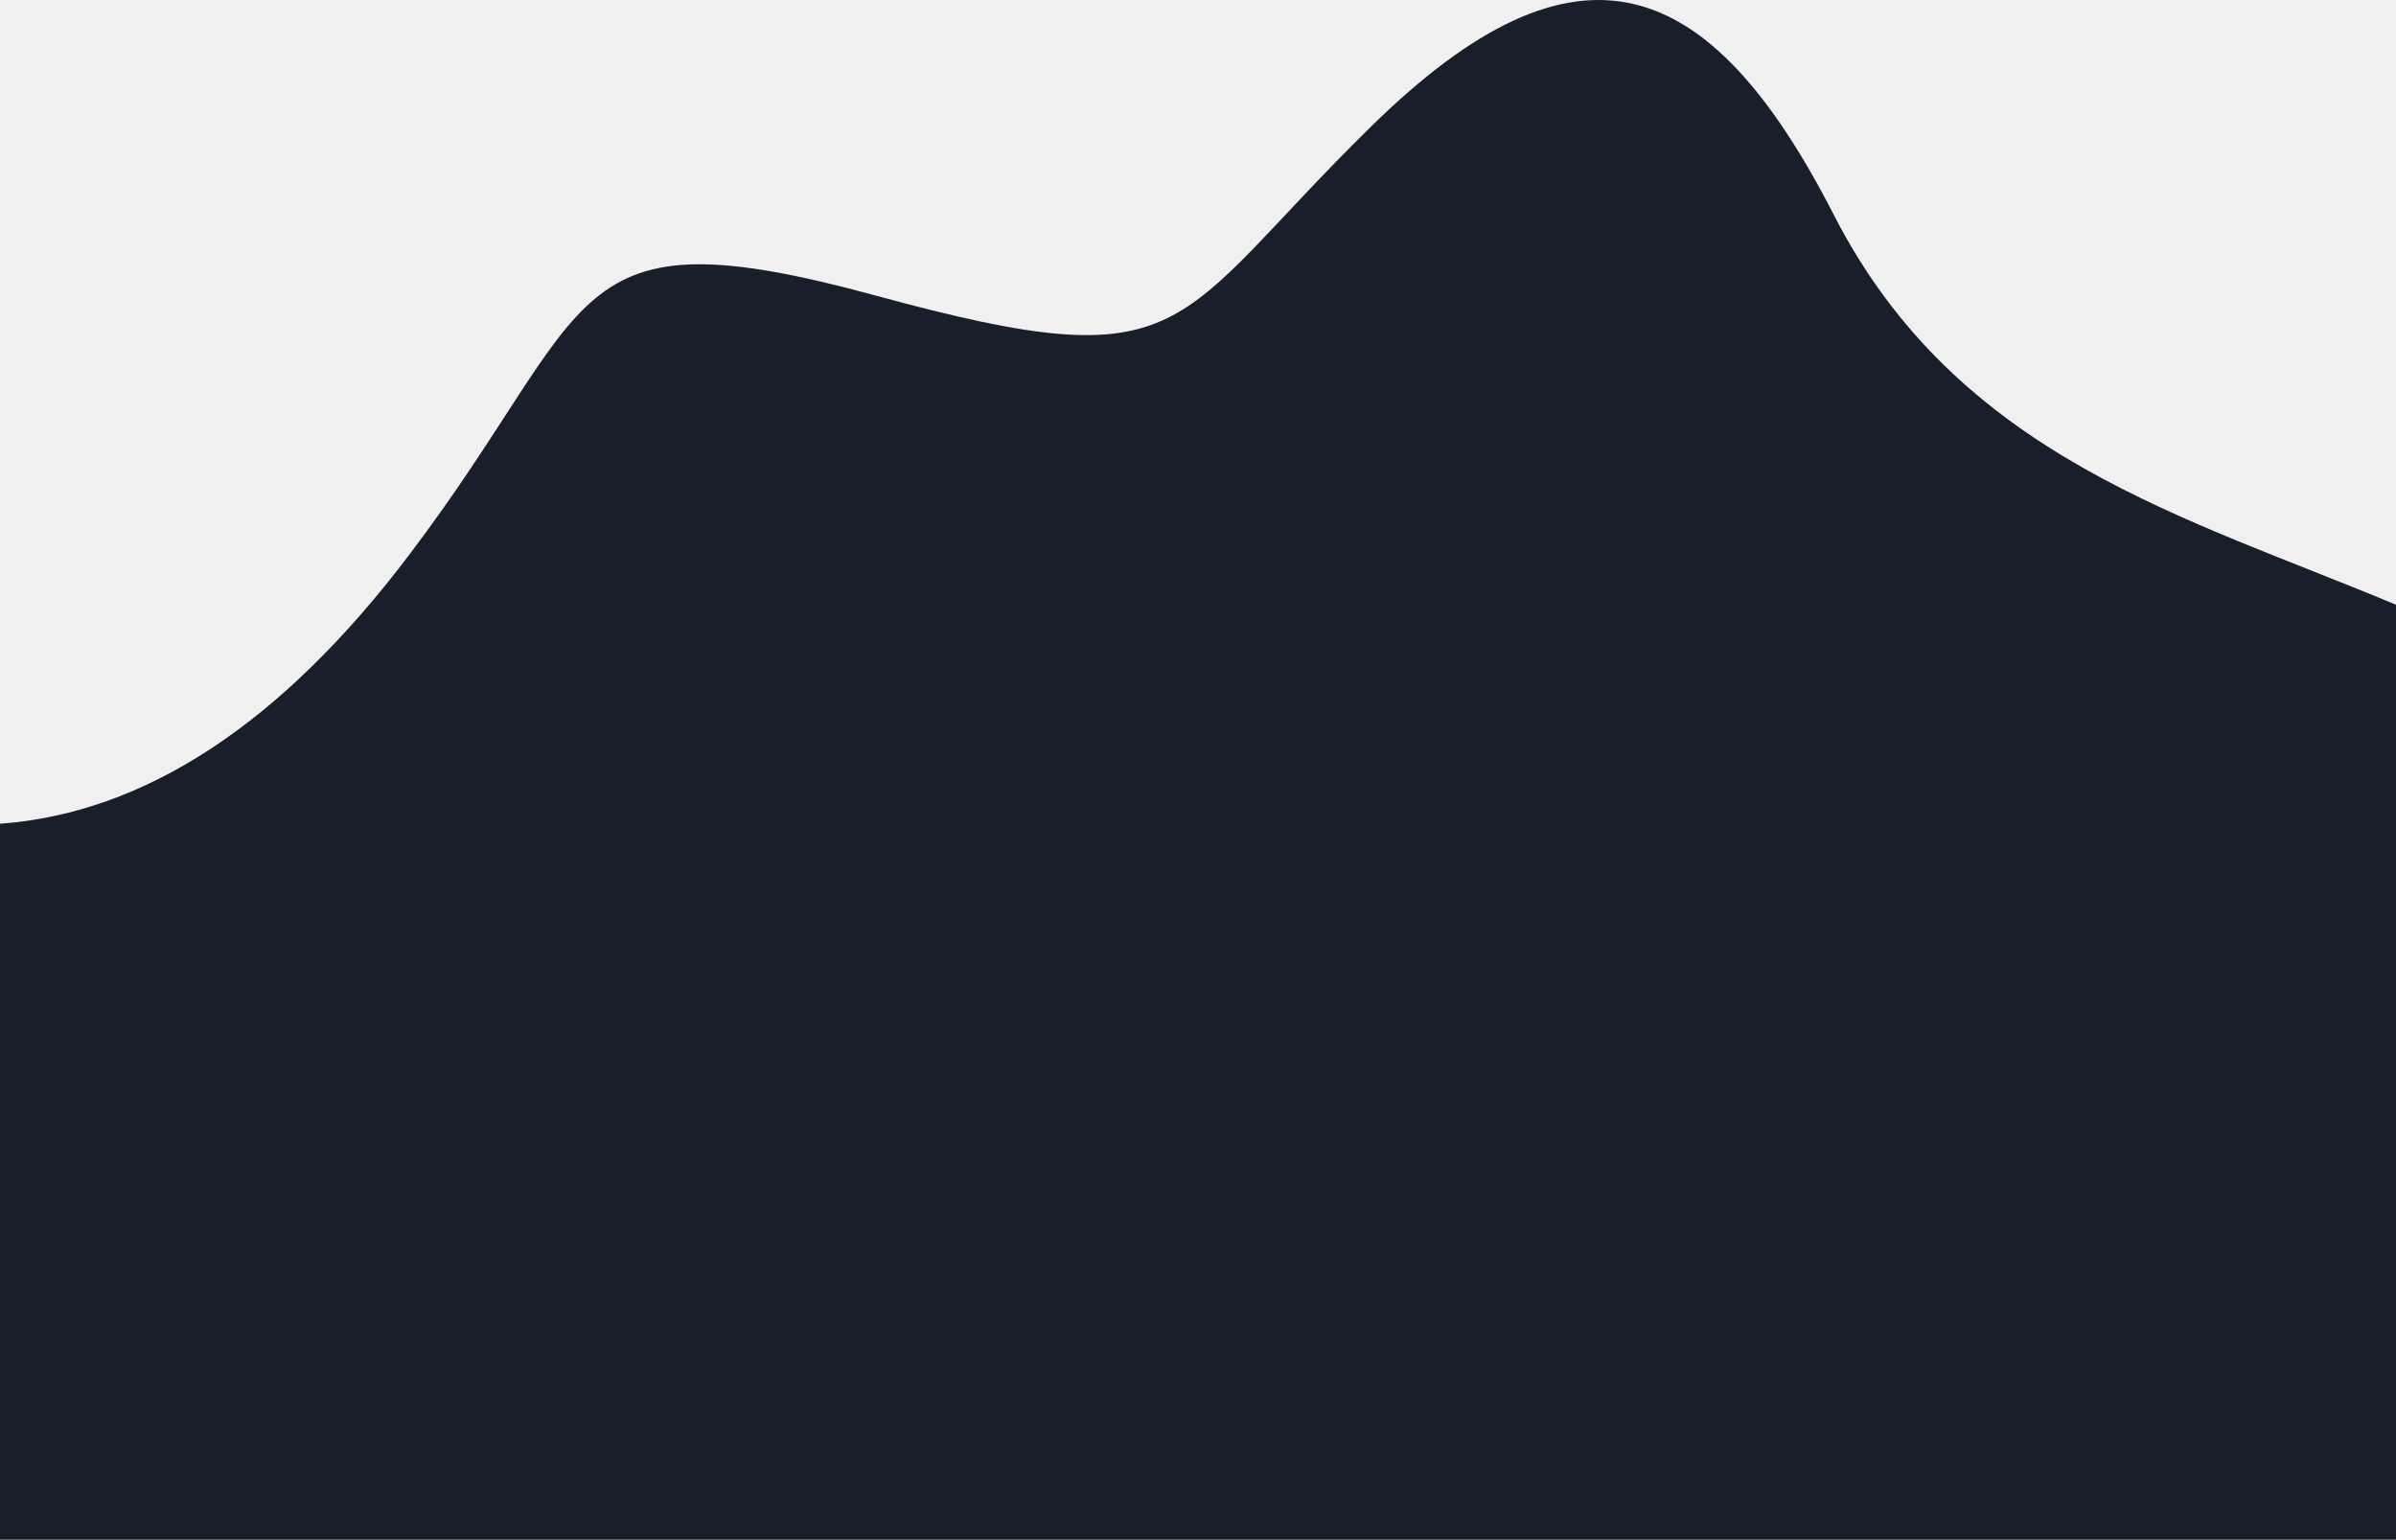
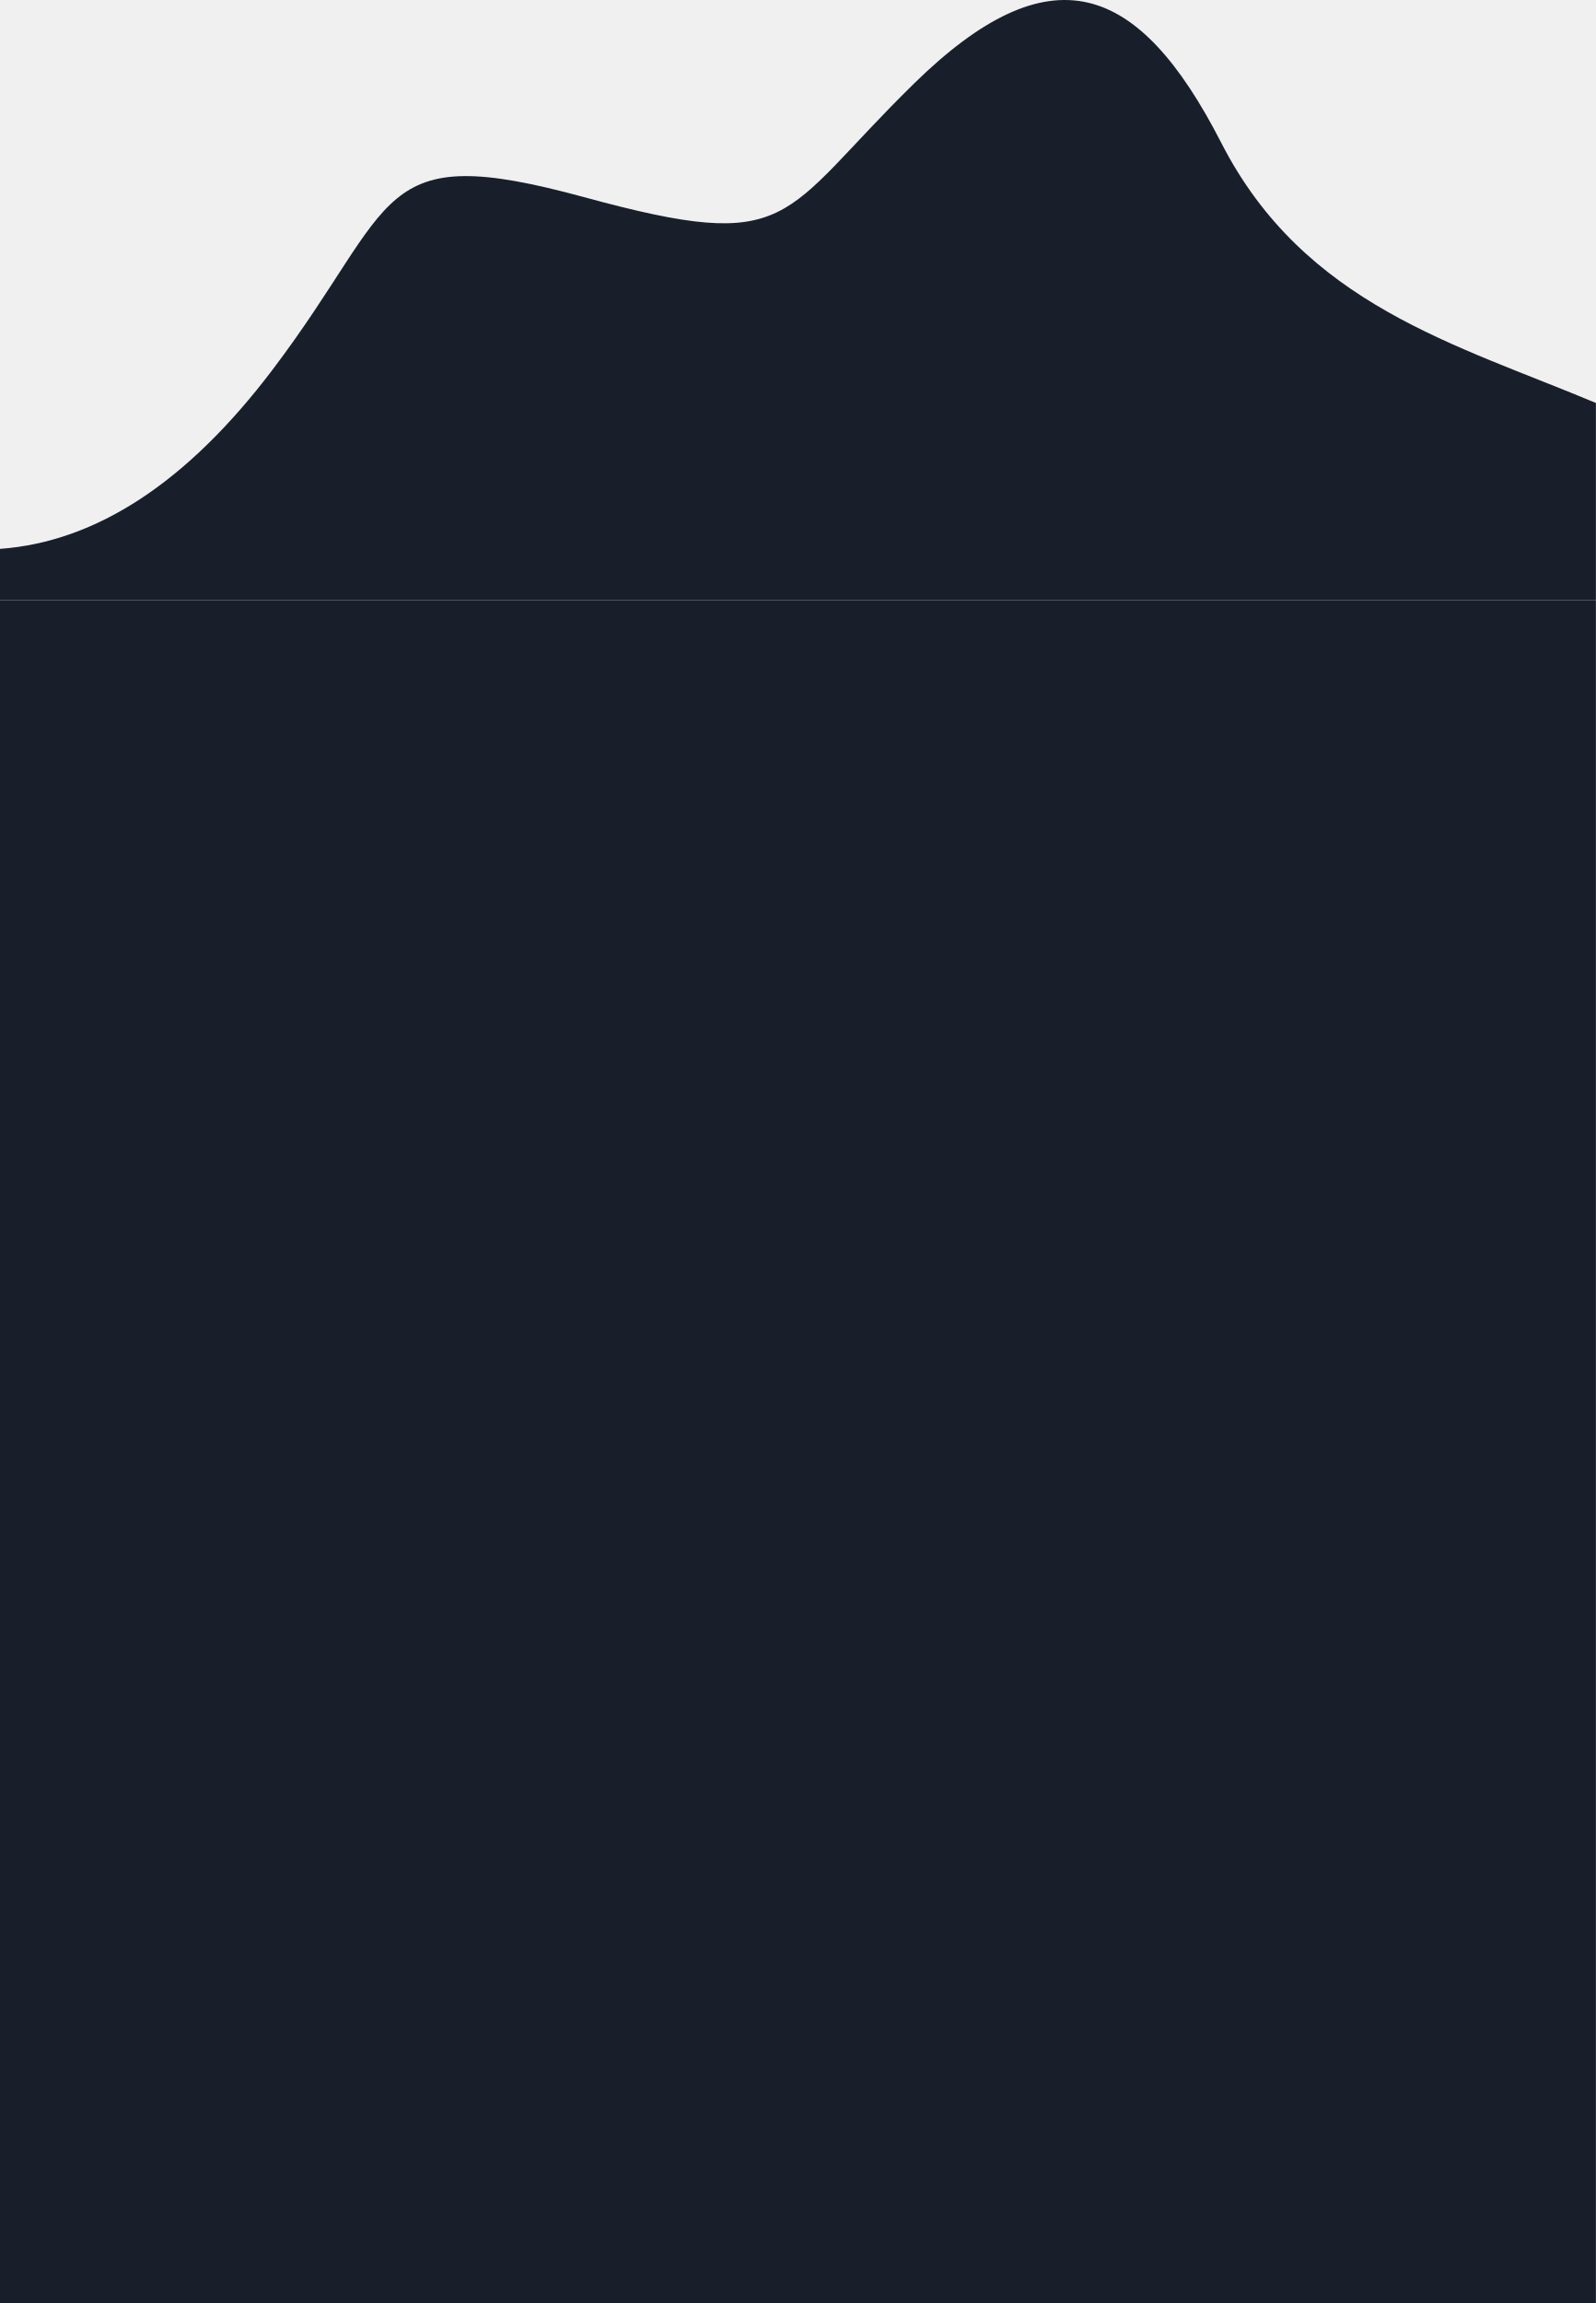
- <svg xmlns="http://www.w3.org/2000/svg" xmlns:xlink="http://www.w3.org/1999/xlink" width="375" height="241">
+ <svg xmlns="http://www.w3.org/2000/svg" xmlns:xlink="http://www.w3.org/1999/xlink" width="375" height="541">
  <defs>
    <path id="a" d="M0 0h375v141H0z" />
  </defs>
  <g fill="none" fill-rule="evenodd">
    <mask id="b" fill="#fff">
      <use xlink:href="#a" />
    </mask>
    <path d="M0 128.937c22.708-1.669 44.049-15.69 64.024-42.063 29.962-39.56 23.473-54.118 73.218-40.562 49.746 13.556 45.508 4.677 77.494-26.648 31.985-31.325 52.746-24.157 72.245 13.912 19.499 38.07 55.147 47.264 88.395 61.244 22.165 9.32 22.165 1296.047 0 3860.18H0V128.937z" fill="#181F2B" mask="url(#b)" />
  </g>
-   <rect width="375" height="100" y="141" style="fill:hsl(218, 28%, 13%)" />
+   <rect width="375" height="400" y="141" style="fill:hsl(218, 28%, 13%)" />
</svg>
